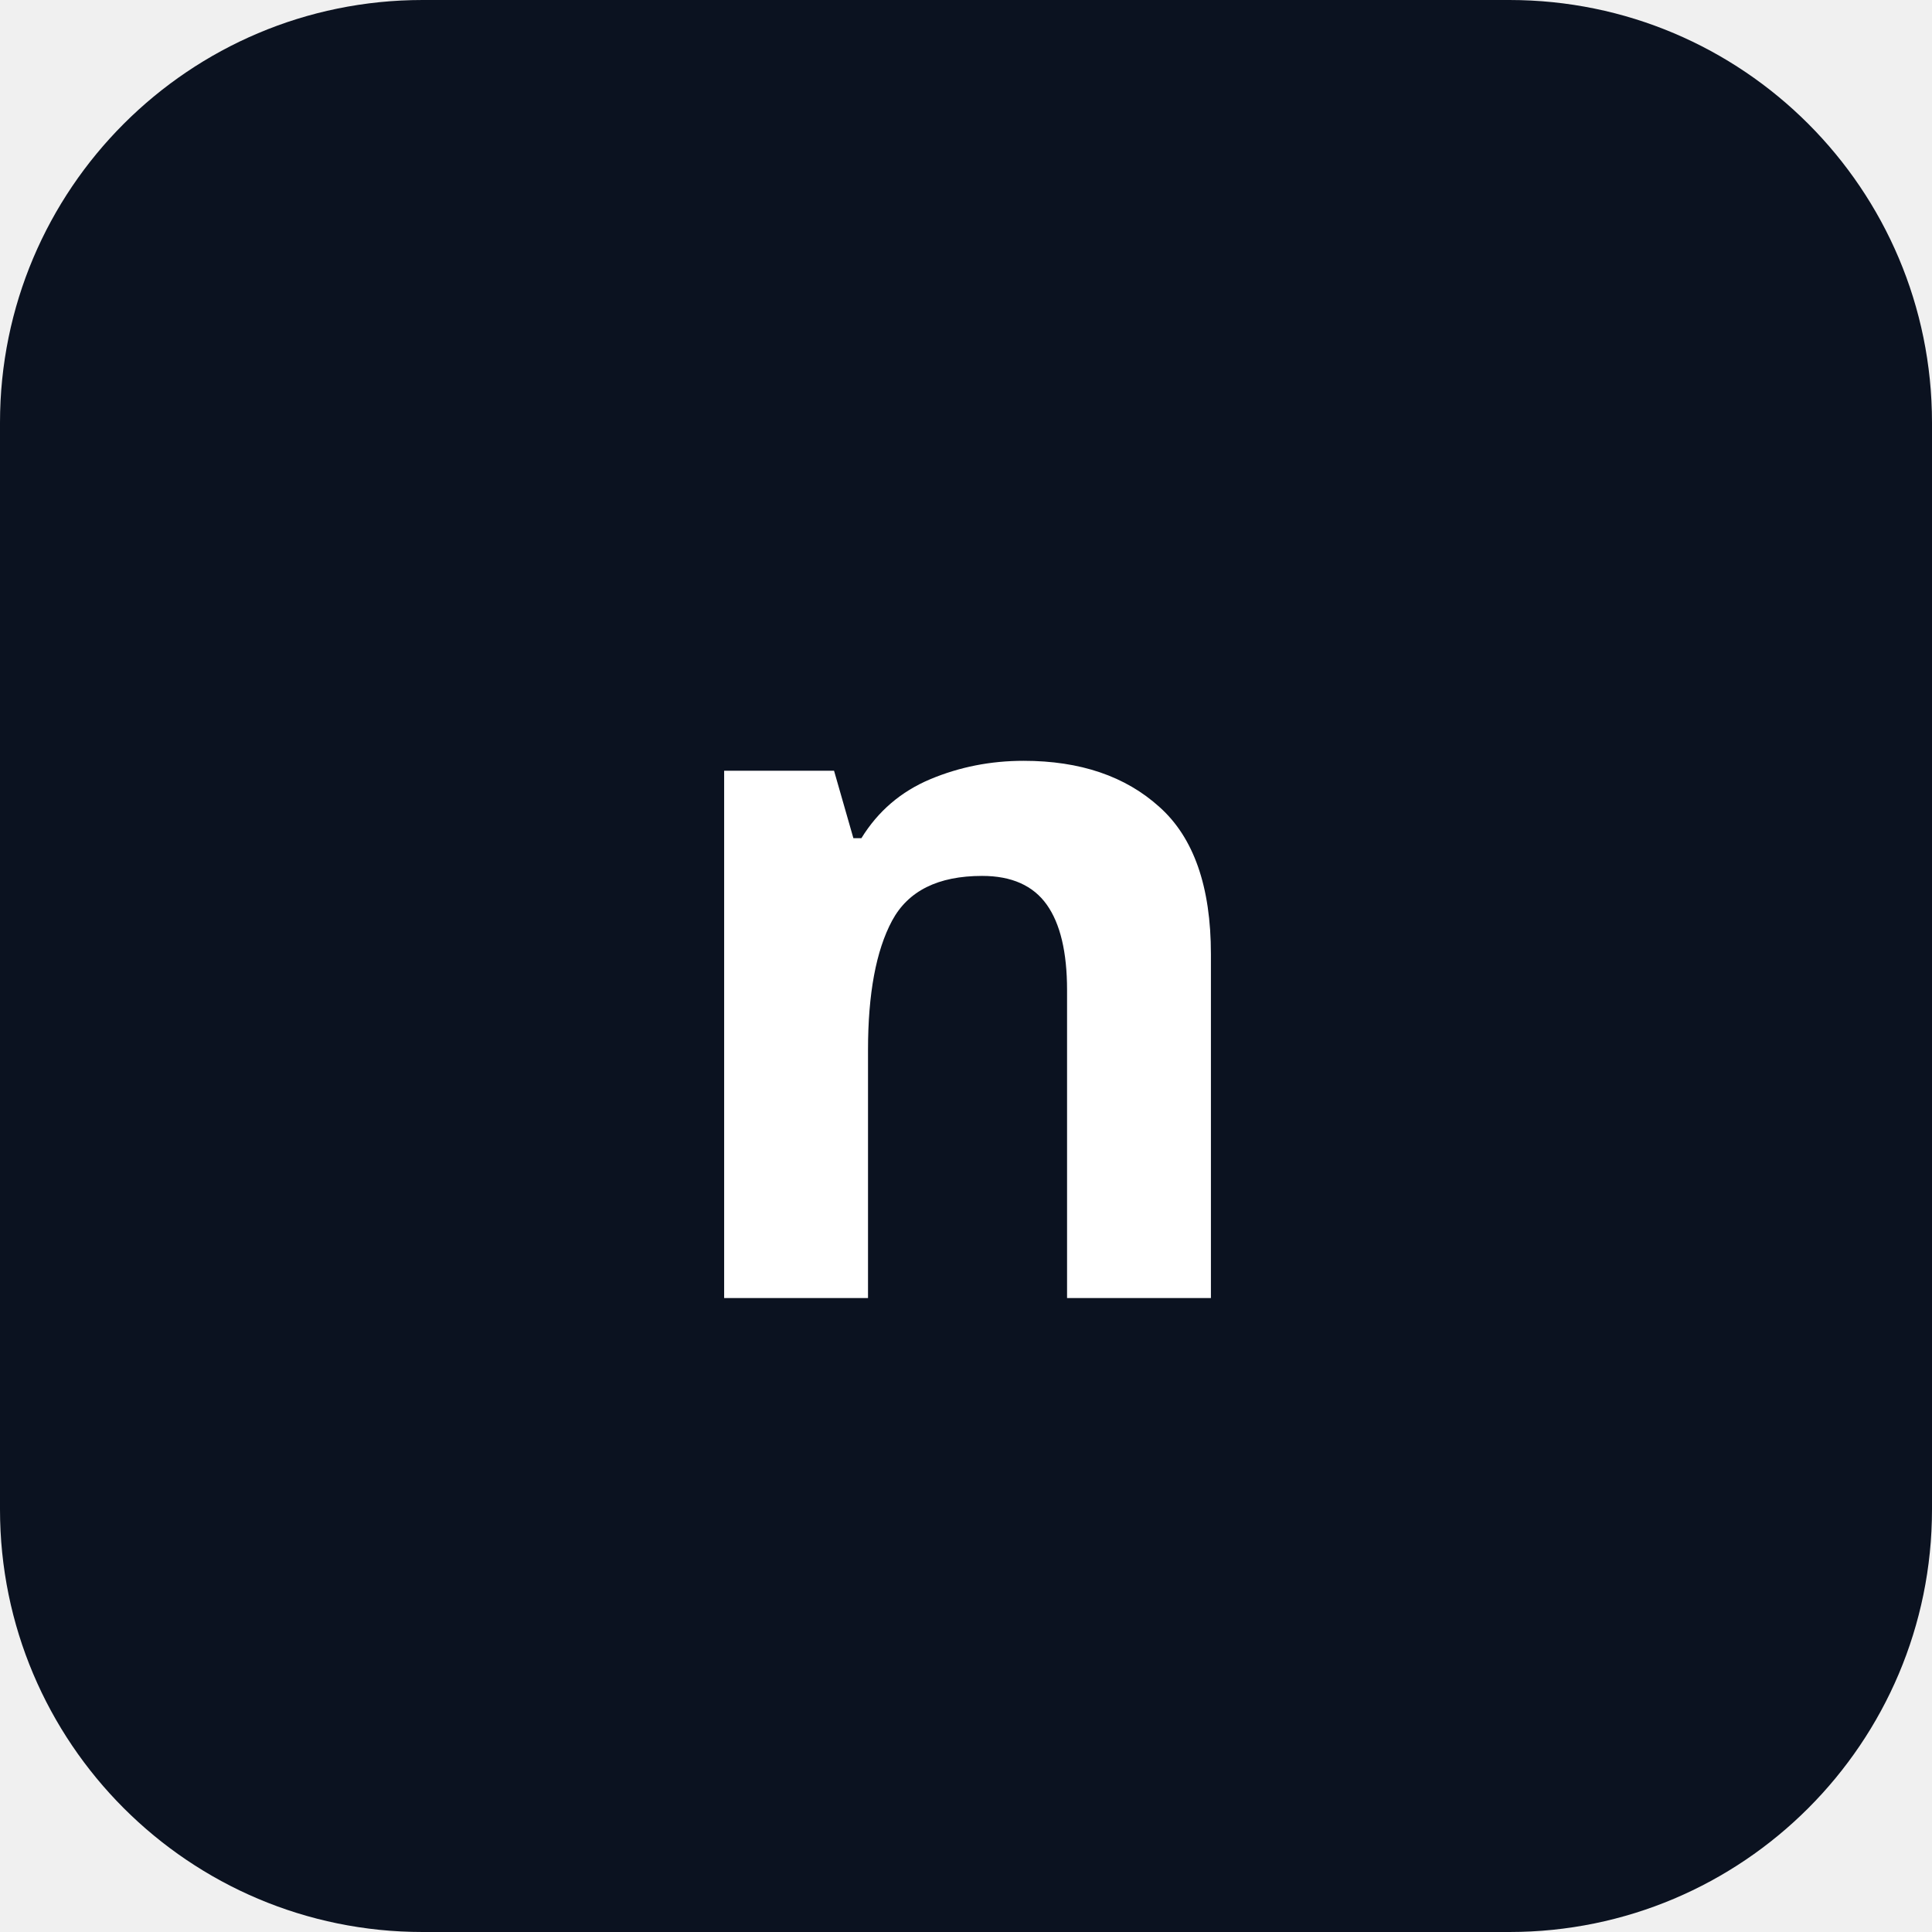
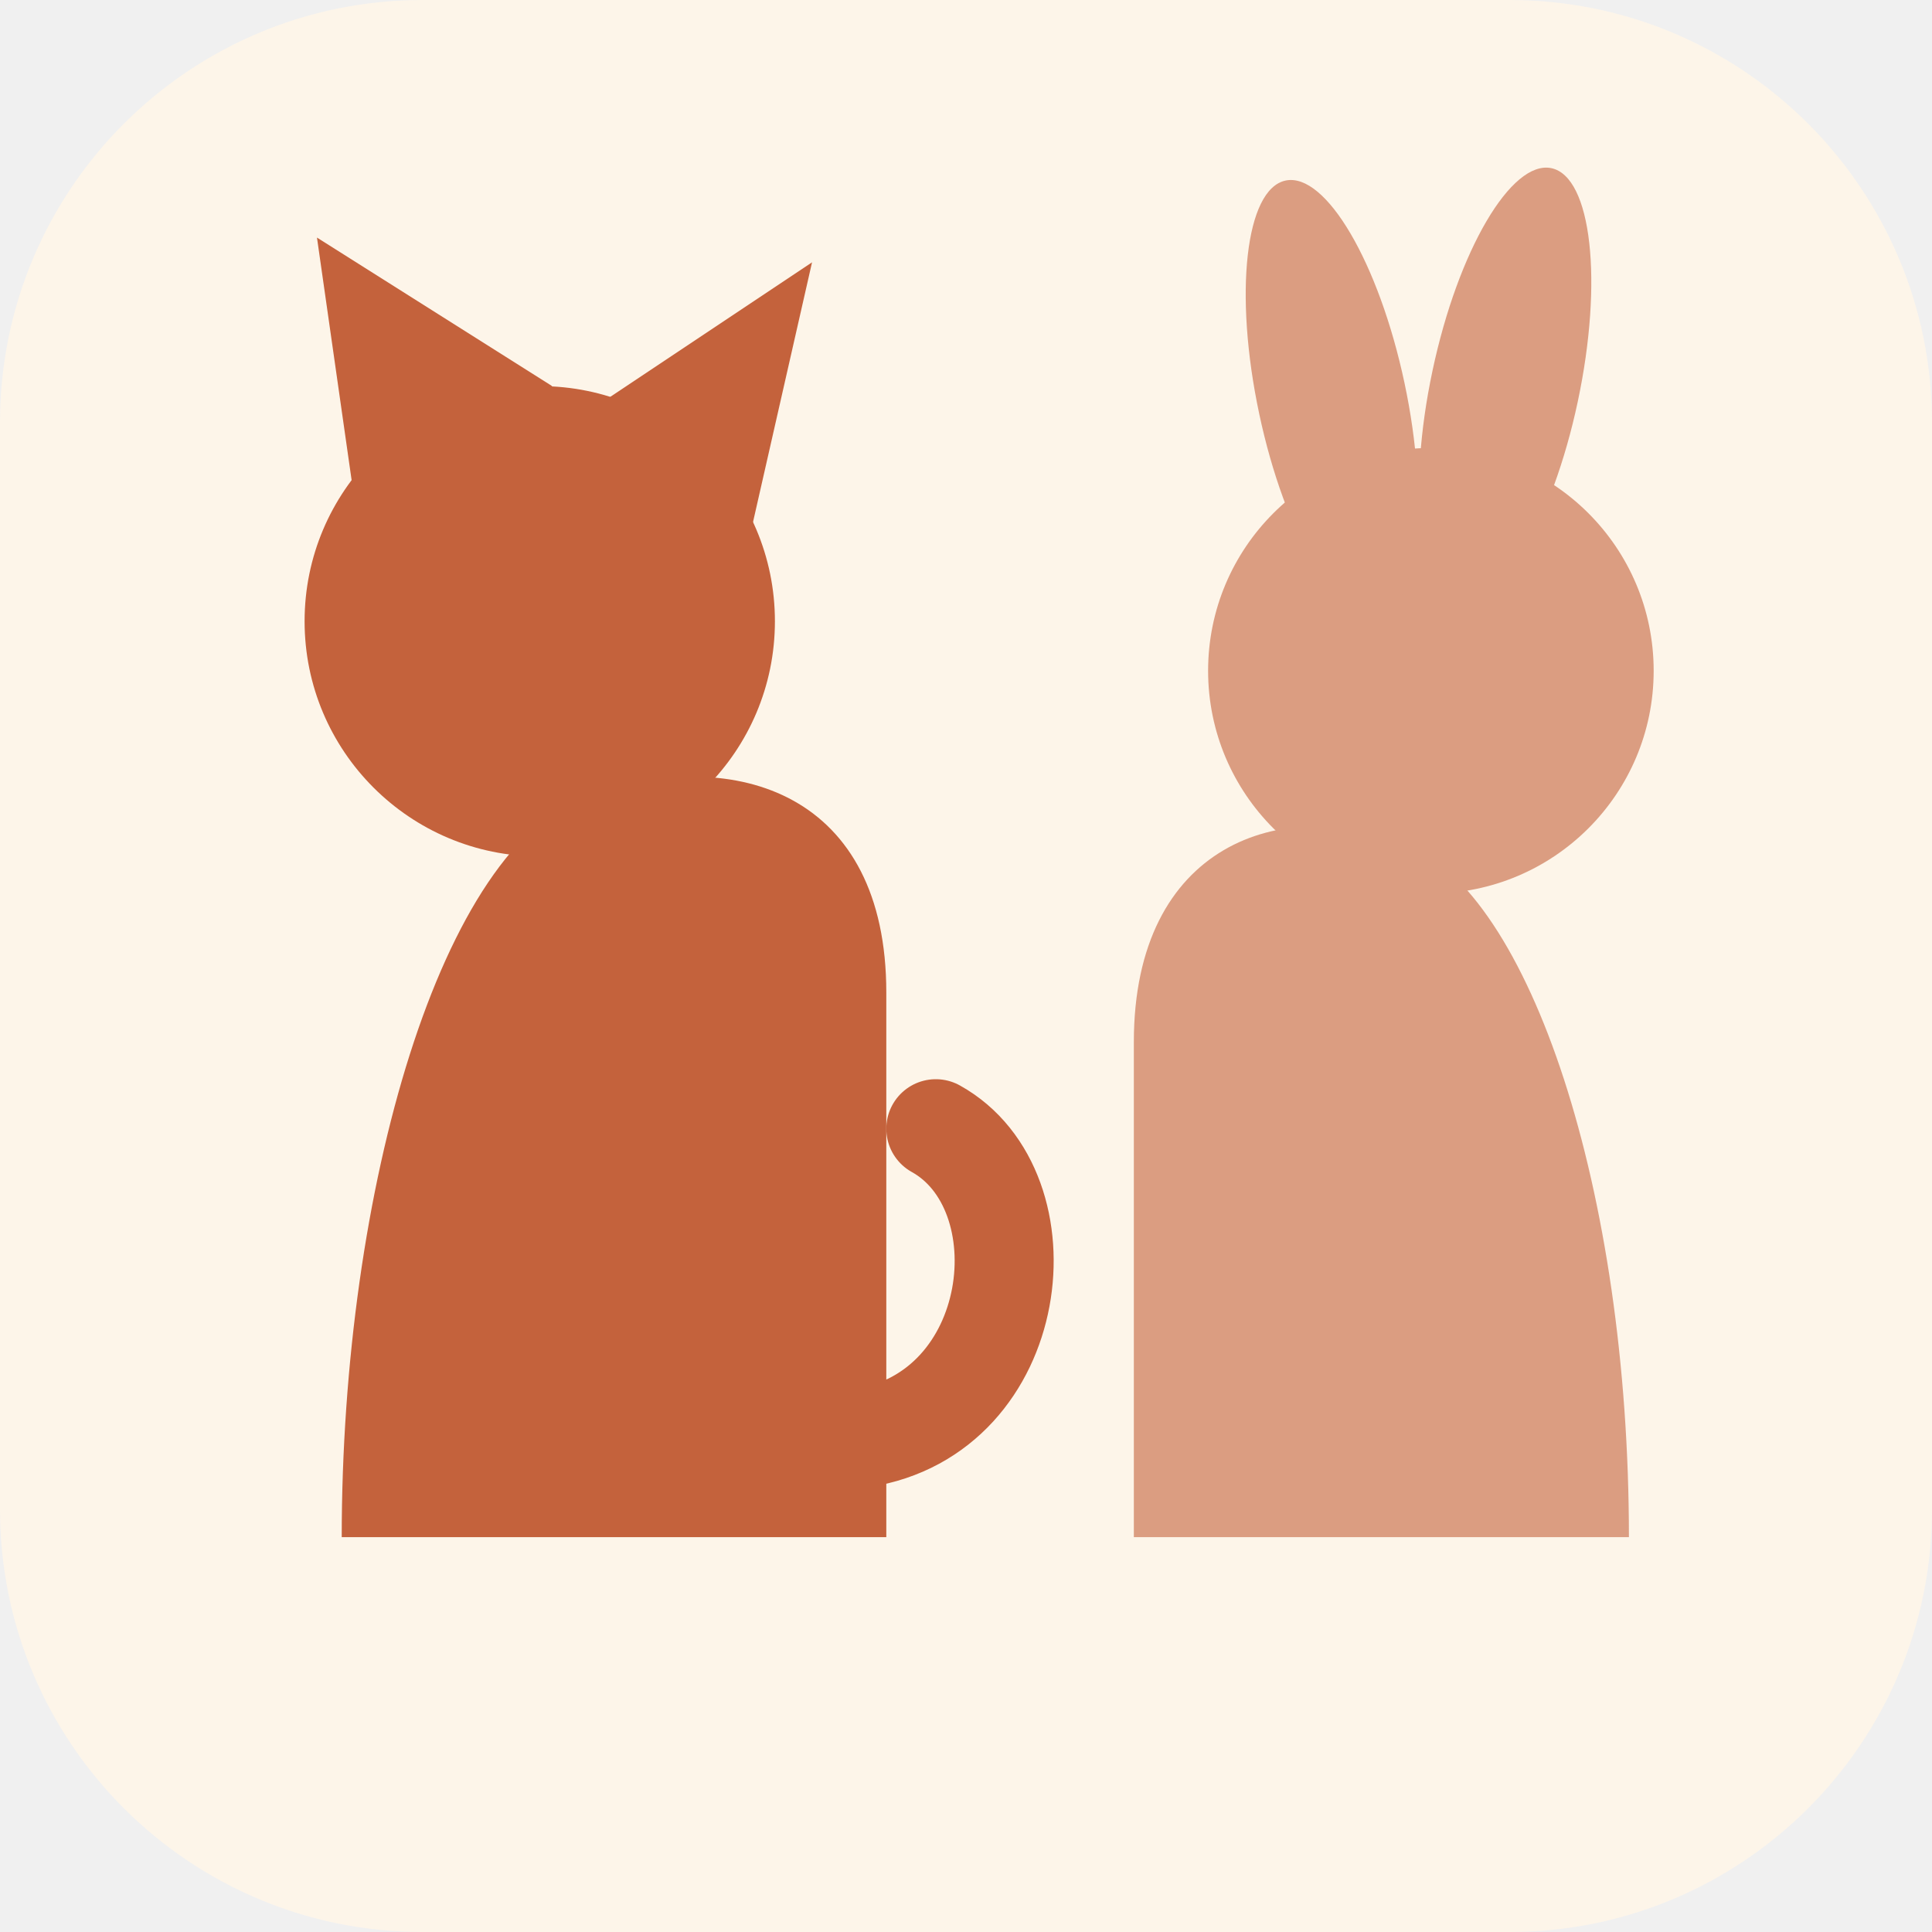
<svg xmlns="http://www.w3.org/2000/svg" viewBox="0 0 64 64">
-   <rect width="64" height="64" rx="14" fill="#0b1220" />
-   <text x="32" y="43" font-family="system-ui, sans-serif" font-size="32" font-weight="700" fill="#ffffff" text-anchor="middle">
-     n
-   </text>
+   <rect width="64" height="64" rx="14" fill="#fdf5e9" />
+   <g transform="translate(6.4 5.0) scale(0.82)">
+     <g fill="#c4623c">
+       <path d="M27 52 C33.5 51 34.5 42 30 39.5" fill="none" stroke="#c4623c" stroke-width="4" stroke-linecap="round" />
+       <path d="M28 56 L28 34 C28 26 22 24 16 26 C10 28 6 42 6 56 Z" />
+       <circle cx="14" cy="19" r="9.5" />
+       <path d="M6.5 14 L5 3.5 L14.5 9.5 Z" />
+       <path d="M16 10.5 L25 4.5 L22.5 15.5 Z" />
+     </g>
+     <g fill="#c4623c" opacity="0.6">
+       <path d="M38 56 L38 36 C38 28 44 26 49 28 C54 30 58 42 58 56 Z" />
+       <circle cx="50" cy="21" r="9" />
+       <ellipse cx="46" cy="10" rx="3" ry="9" transform="rotate(-12 46 10)" />
+       <ellipse cx="53" cy="9.5" rx="3" ry="9" transform="rotate(12 53 9.5)" />
+     </g>
+   </g>
</svg>
